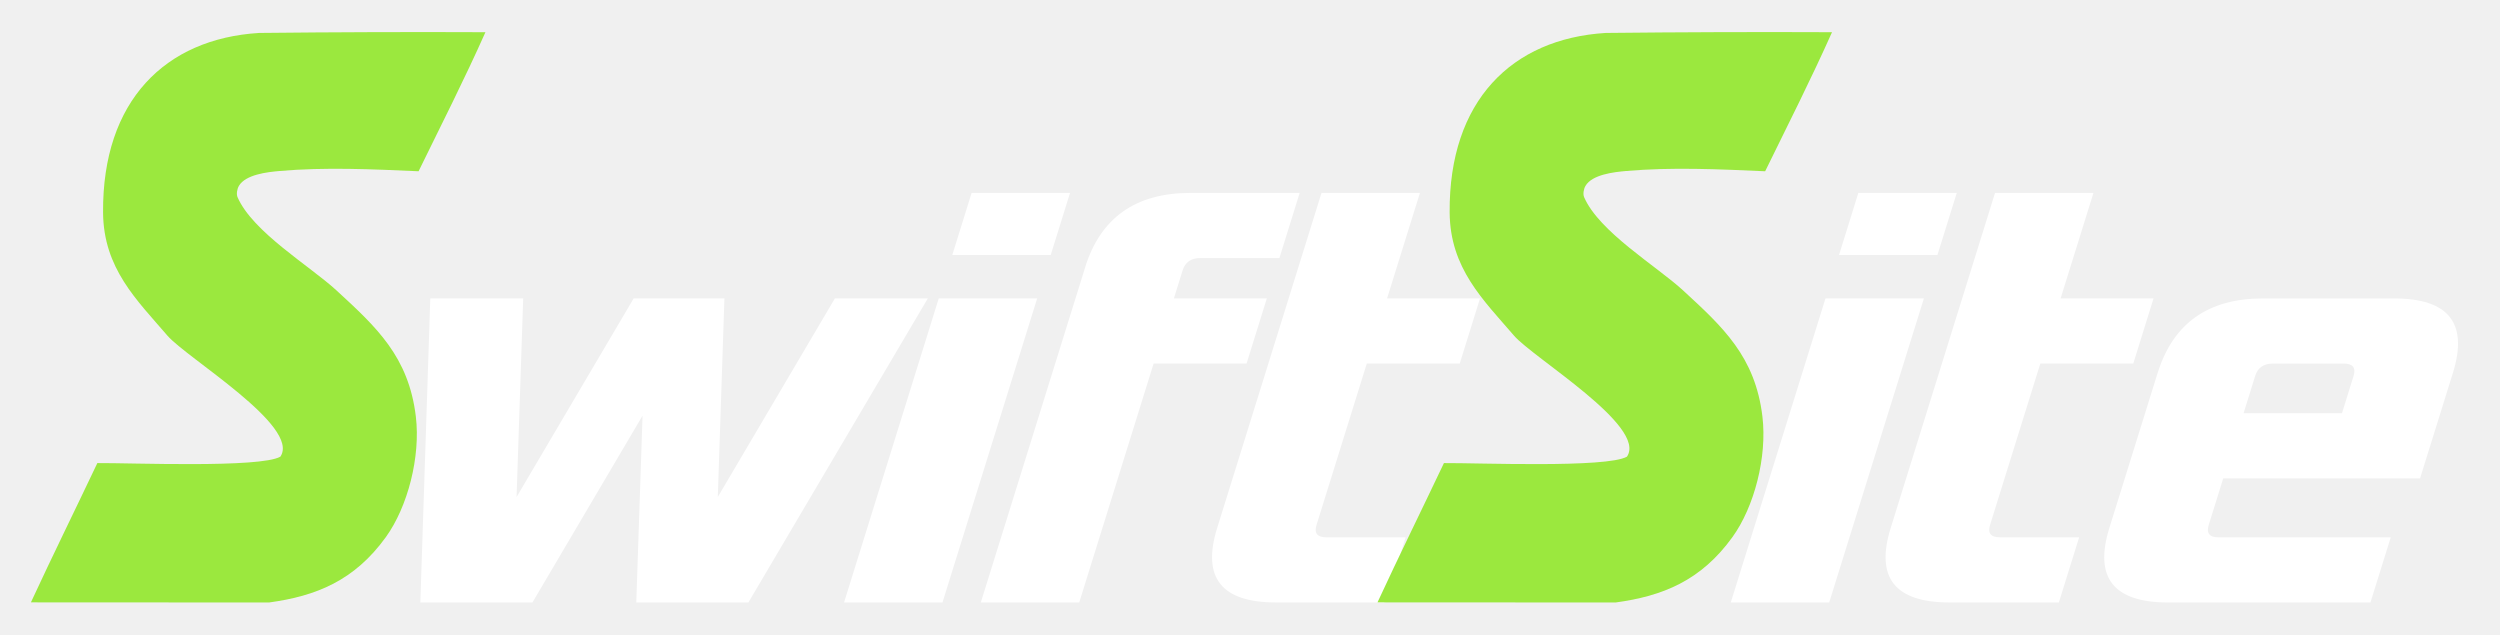
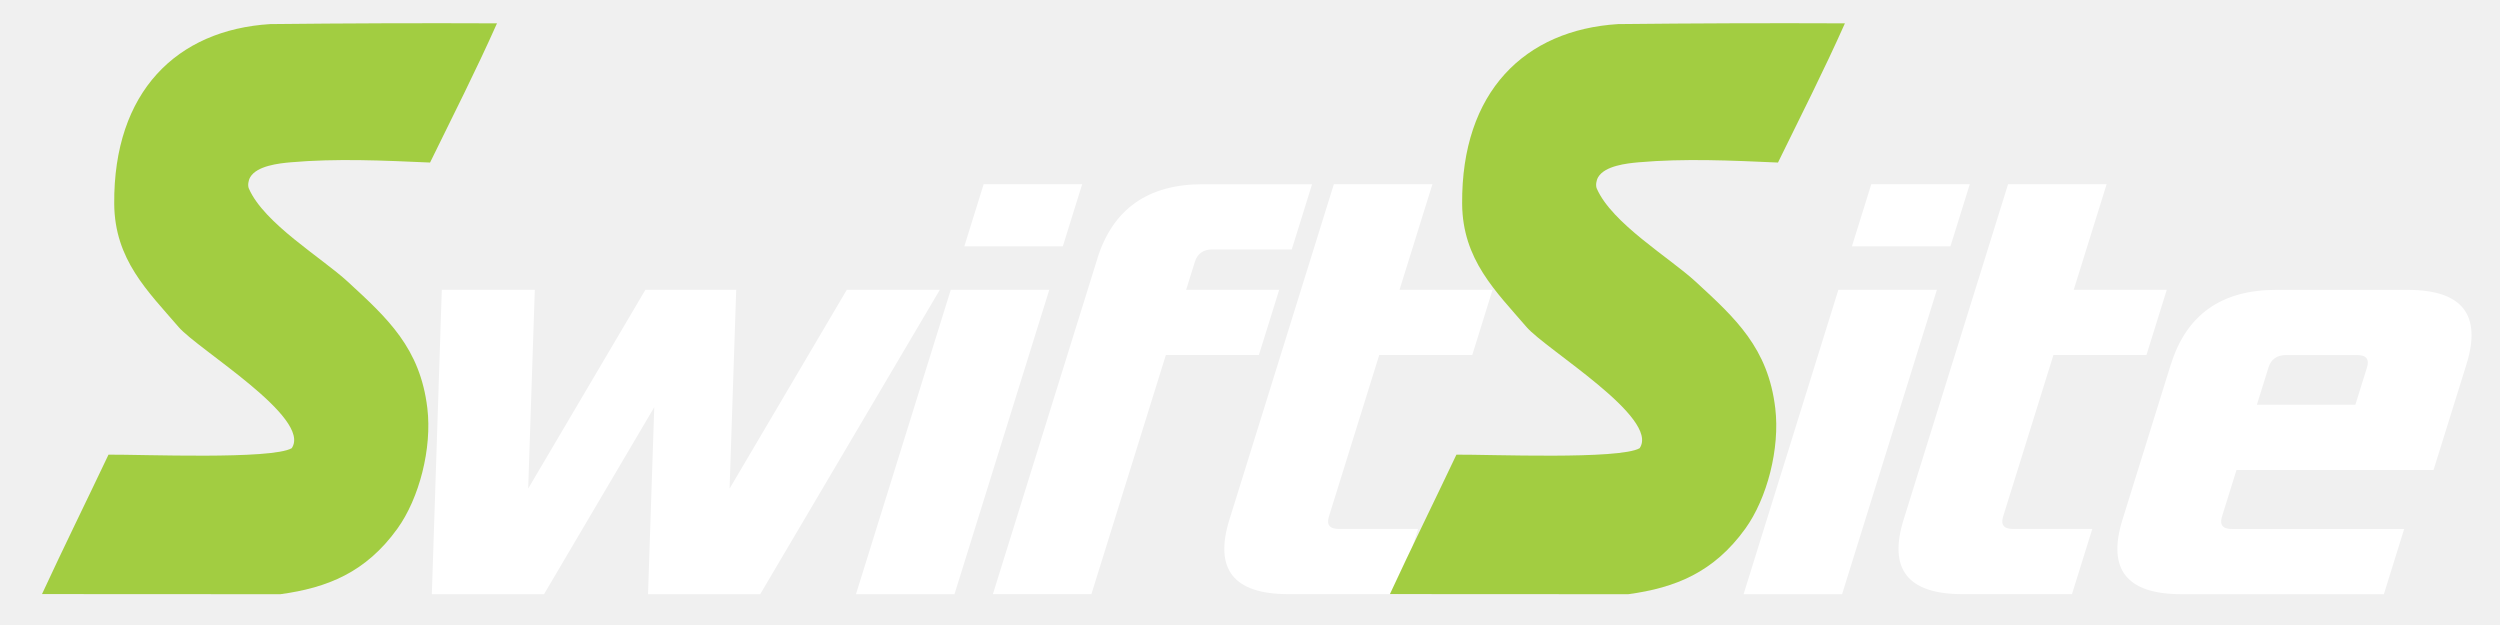
- <svg xmlns="http://www.w3.org/2000/svg" id="Layer_1" version="1.1" viewBox="0 0 834.67 211.86">
+ <svg xmlns="http://www.w3.org/2000/svg" id="Layer_1" data-name="Layer 1" viewBox="0 0 1600 400">
  <defs>
    <style>
-       .st0 {
+       .cls-1 {
        fill: #fff;
      }

-       .st1 {
-         fill: #9be83e;
+       .cls-2 {
+         fill: #a2cd41;
      }
    </style>
  </defs>
  <g>
-     <path class="st0" d="M174.68,99.63l-2.21,66.3,39.09-66.3h30.3l-2.21,66.3,39.09-66.3h31.03l-59.91,101.52h-37.42l2.08-62.36-36.76,62.36h-37.42l3.32-101.52h31.03-.01Z" />
-     <path class="st0" d="M324.39,64.41h32.86l-6.45,20.72h-32.86l6.45-20.72ZM313.42,99.63h32.86l-31.62,101.52h-32.86l31.62-101.52h0Z" />
-     <path class="st0" d="M362.28,89.27c5.16-16.57,16.87-24.86,35.13-24.86h36.51l-6.77,21.75h-26.47c-3.1,0-5.02,1.45-5.85,4.14l-2.9,9.32h31.03l-6.77,21.75h-31.03l-24.84,79.77h-32.86l34.84-111.88h-.02Z" />
-     <path class="st0" d="M441.21,64.41h32.86l-10.97,35.22h31.03l-6.77,21.75h-31.03l-16.78,53.87c-.84,2.69.17,4.14,3.27,4.14h26.47l-6.77,21.75h-36.51c-18.25,0-24.8-8.29-19.64-24.86l34.84-111.88h0Z" />
+     <path class="cls-1" d="M342.27,185.48l-4.24,127.22,75.01-127.22h58.14l-4.24,127.22,75.01-127.22h59.54l-114.96,194.8h-71.8l3.99-119.66-70.54,119.66h-71.8l6.37-194.8h59.54-.02Z" />
+     <path class="cls-1" d="M629.54,117.9h63.05l-12.38,39.76h-63.05l12.38-39.76ZM608.49,185.48h63.05l-60.67,194.8h-63.05l60.67-194.8h0Z" />
+     <path class="cls-1" d="M702.25,165.61c9.9-31.79,32.37-47.7,67.41-47.7h70.06l-12.99,41.73h-50.79c-5.95,0-9.63,2.78-11.23,7.94l-5.56,17.88h59.54l-12.99,41.73h-59.54l-47.66,153.06h-63.05l66.85-214.68-.04.02Z" />
+     <path class="cls-1" d="M853.7,117.9h63.05l-21.05,67.58h59.54l-12.99,41.73h-59.54l-32.2,103.37c-1.61,5.16.33,7.94,6.27,7.94h50.79l-12.99,41.73h-70.06c-35.02,0-47.59-15.91-37.69-47.7l66.85-214.68v.02Z" />
  </g>
  <g>
-     <path class="st0" d="M620.44,64.41h32.86l-6.45,20.72h-32.86l6.45-20.72ZM609.47,99.63h32.86l-31.62,101.52h-32.86l31.62-101.52Z" />
-     <path class="st0" d="M666.08,64.41h32.86l-10.97,35.22h31.03l-6.77,21.75h-31.03l-16.78,53.87c-.84,2.69.17,4.14,3.27,4.14h26.47l-6.77,21.75h-36.51c-18.25,0-24.8-8.29-19.64-24.86l34.84-111.88h0Z" />
-     <path class="st0" d="M720.38,124.5c5.16-16.57,16.87-24.86,35.12-24.86h43.81c18.25,0,24.8,8.29,19.64,24.86l-10.97,35.22h-65.72l-4.84,15.54c-.84,2.69.17,4.14,3.27,4.14h57.5l-6.77,21.75h-67.54c-18.25,0-24.8-8.29-19.64-24.86l16.13-51.8h.01ZM781.91,137.96l3.87-12.43c.84-2.69-.17-4.14-3.27-4.14h-23.73c-3.1,0-5.02,1.45-5.85,4.14l-3.87,12.43h32.86-.01Z" />
+     <path class="cls-1" d="M1197.61,117.9h63.05l-12.38,39.76h-63.05l12.38-39.76ZM1176.56,185.48h63.05l-60.67,194.8h-63.05l60.67-194.8Z" />
+     <path class="cls-1" d="M1285.19,117.9h63.05l-21.05,67.58h59.54l-12.99,41.73h-59.54l-32.2,103.37c-1.61,5.16.33,7.94,6.27,7.94h50.79l-12.99,41.73h-70.06c-35.02,0-47.59-15.91-37.69-47.7l66.85-214.68v.02Z" />
+     <path class="cls-1" d="M1389.38,233.21c9.9-31.79,32.37-47.7,67.39-47.7h84.06c35.02,0,47.59,15.91,37.69,47.7l-21.05,67.58h-126.11l-9.29,29.82c-1.61,5.16.33,7.94,6.27,7.94h110.33l-12.99,41.73h-129.6c-35.02,0-47.59-15.91-37.69-47.7l30.95-99.4.02.02ZM1507.44,259.03l7.43-23.85c1.61-5.16-.33-7.94-6.27-7.94h-45.53c-5.95,0-9.63,2.78-11.23,7.94l-7.43,23.85h63.05-.02Z" />
  </g>
-   <path class="st1" d="M86.48,11c25.19-.27,50.39-.36,75.59-.25-6.88,15.46-14.88,31.23-22.32,46.43-15.34-.68-31.24-1.43-46.53-.08-3.92.35-11.21,1.15-13.45,4.95-.66,1.12-.88,2.81-.47,3.77,5.03,11.62,24.25,23.05,33,31.1,13.3,12.24,24.14,22.09,26.54,42.18,1.6,13.39-2.69,30.08-10.02,40.23-10.48,14.53-23.28,19.68-38.99,21.82l-79.51-.04c7.13-15.41,14.89-31.12,22.18-46.5,11.03-.09,54.38,1.71,61.11-2.15,6.85-10.12-31.33-32.96-37.72-40.41-10.26-11.95-21.34-22.43-21.48-41.12-.27-37.35,20.84-58,52.07-59.93h0Z" />
-   <path class="st1" d="M536.06,11c25.19-.27,50.39-.36,75.59-.25-6.88,15.46-14.88,31.23-22.32,46.43-15.34-.68-31.24-1.43-46.53-.08-3.92.35-11.21,1.15-13.45,4.95-.66,1.12-.88,2.81-.47,3.77,5.03,11.62,24.25,23.05,33,31.1,13.3,12.24,24.14,22.09,26.54,42.18,1.6,13.39-2.69,30.08-10.02,40.23-10.48,14.53-23.28,19.68-38.99,21.82l-79.51-.04c7.13-15.41,14.89-31.12,22.18-46.5,11.03-.09,54.38,1.71,61.11-2.15,6.85-10.12-31.33-32.96-37.72-40.41-10.26-11.95-21.34-22.43-21.48-41.12-.27-37.35,20.84-58,52.07-59.93Z" />
+   <path class="cls-2" d="M173.03,15.42c48.34-.52,96.69-.69,145.04-.48-13.2,29.67-28.55,59.93-42.83,89.09-29.43-1.3-59.94-2.74-89.28-.15-7.52.67-21.51,2.21-25.81,9.5-1.27,2.15-1.69,5.39-.9,7.23,9.65,22.3,46.53,44.23,63.32,59.68,25.52,23.49,46.32,42.39,50.93,80.94,3.07,25.69-5.16,57.72-19.23,77.19-20.11,27.88-44.67,37.76-74.82,41.87l-152.57-.08c13.68-29.57,28.57-59.71,42.56-89.23,21.16-.17,104.35,3.28,117.26-4.13,13.14-19.42-60.12-63.24-72.38-77.54-19.69-22.93-40.95-43.04-41.22-78.9-.52-71.67,39.99-111.29,99.91-115h0Z" />
+   <path class="cls-2" d="M1035.7,15.42c48.34-.52,96.69-.69,145.04-.48-13.2,29.67-28.55,59.93-42.83,89.09-29.43-1.3-59.94-2.74-89.28-.15-7.52.67-21.51,2.21-25.81,9.5-1.27,2.15-1.69,5.39-.9,7.23,9.65,22.3,46.53,44.23,63.32,59.68,25.52,23.49,46.32,42.39,50.93,80.94,3.07,25.69-5.16,57.72-19.23,77.19-20.11,27.88-44.67,37.76-74.82,41.87l-152.57-.08c13.68-29.57,28.57-59.71,42.56-89.23,21.16-.17,104.35,3.28,117.26-4.13,13.14-19.42-60.12-63.24-72.38-77.54-19.69-22.93-40.95-43.04-41.22-78.9-.52-71.67,39.99-111.29,99.91-115Z" />
</svg>
